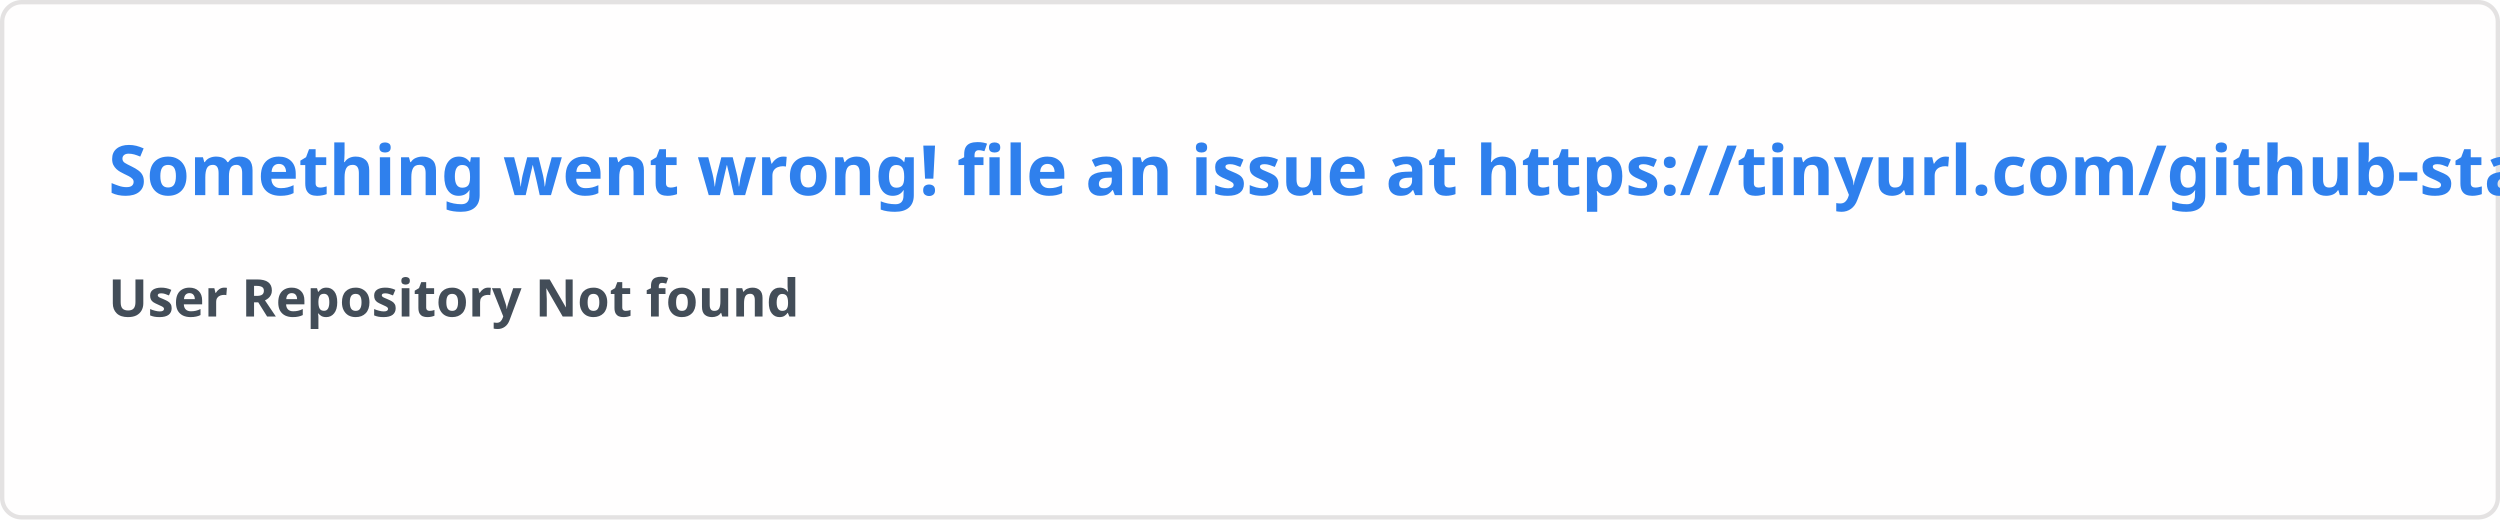
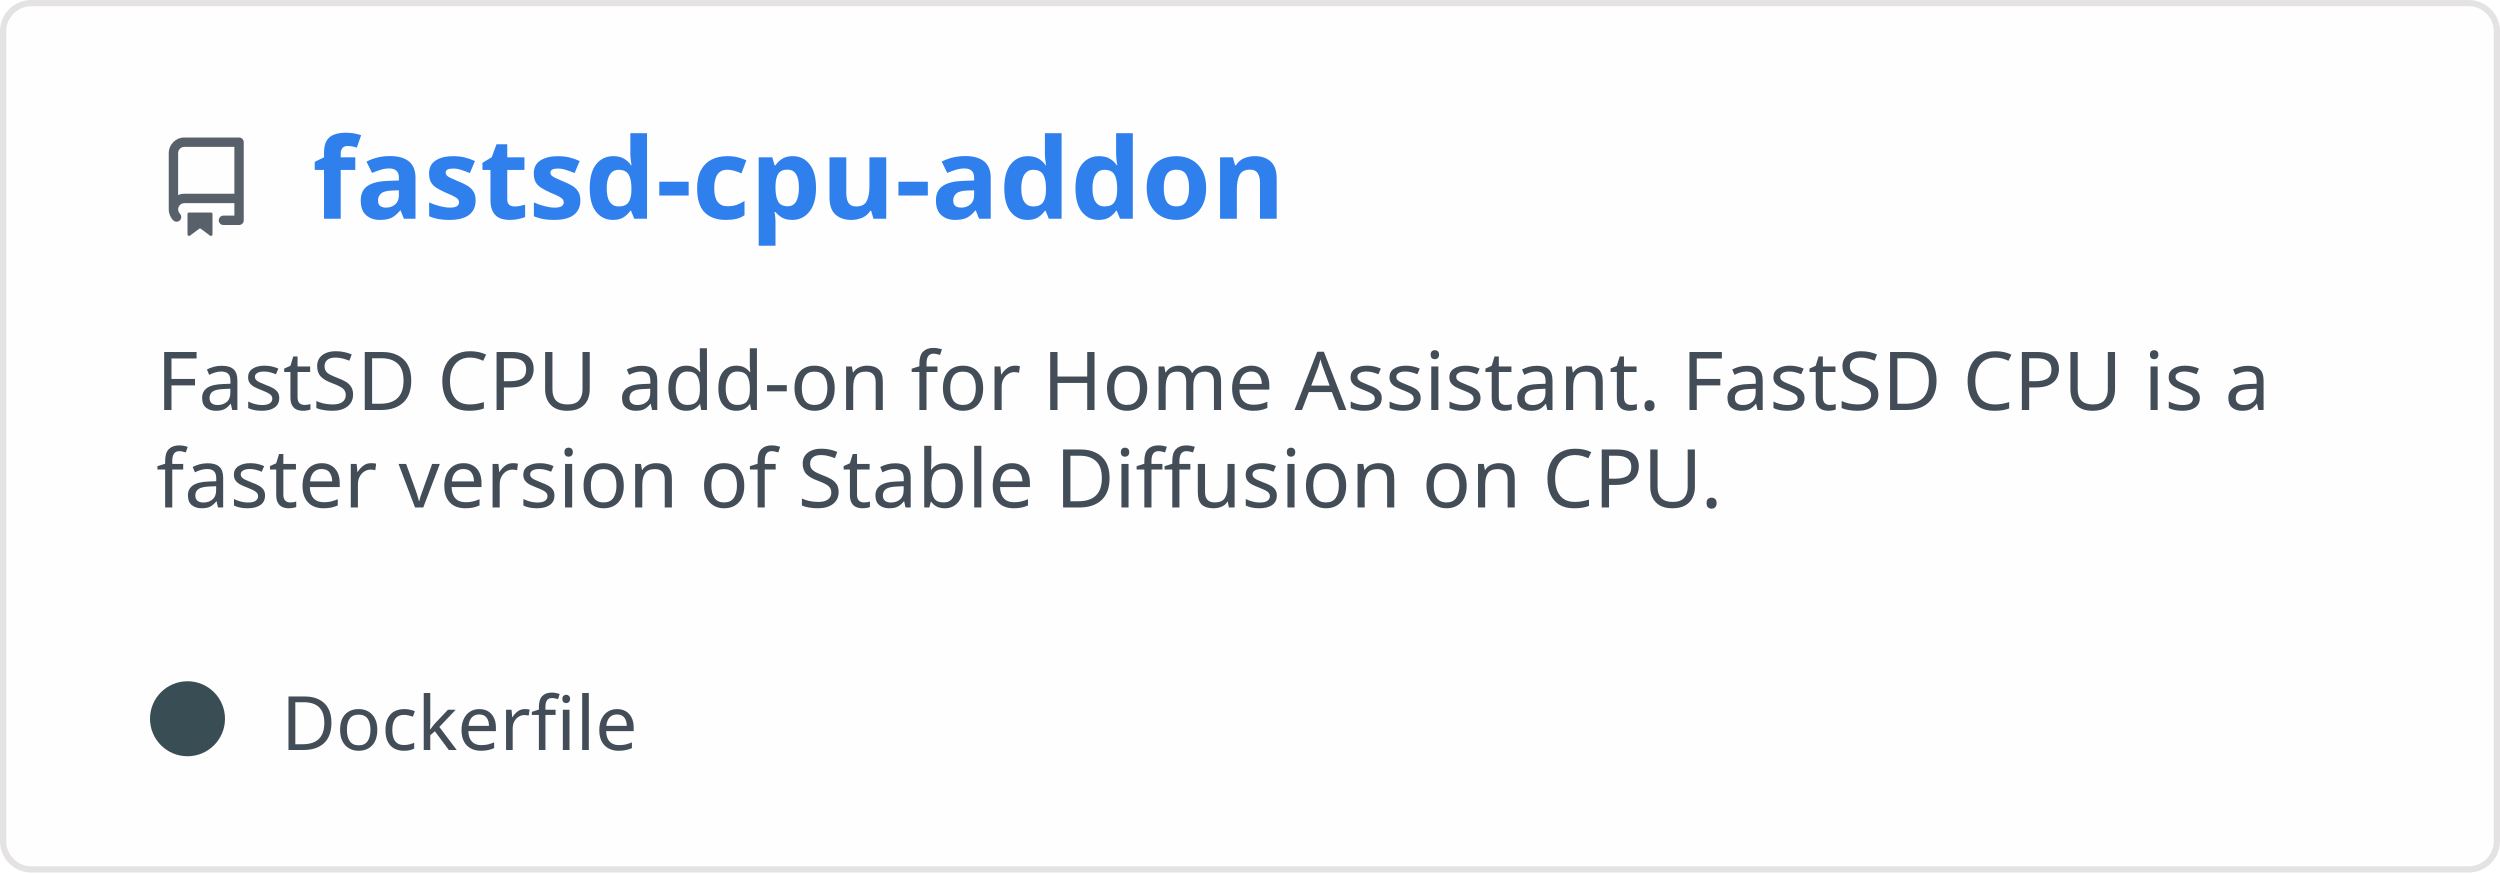
- <svg xmlns="http://www.w3.org/2000/svg" width="576.5" height="120" viewBox="0 0 576.5 120" fill="#fffefe">
+ <svg xmlns="http://www.w3.org/2000/svg" width="400" height="140" viewBox="0 0 400 140" fill="none" role="img" aria-labelledby="descId">
  <style>
-     .text { font: 600 16px 'Segoe UI', Ubuntu, Sans-Serif; fill: #2f80ed }
-     .small { font: 600 12px 'Segoe UI', Ubuntu, Sans-Serif; fill: #434d58 }
-     .gray { fill: #858585 }
-     </style>
-   <rect x="0.5" y="0.5" width="575.5" height="99%" rx="4.5" fill="#fffefe" stroke="#e4e2e2" />
-   <text x="25" y="45" class="text">Something went wrong! file an issue at https://tinyurl.com/github-stats</text>
-   <text data-testid="message" x="25" y="55" class="text small">
-     <tspan x="25" dy="18">User Repository Not found</tspan>
-     <tspan x="25" dy="18" class="gray" />
-   </text>
+           .header {
+             font: 600 18px 'Segoe UI', Ubuntu, Sans-Serif;
+             fill: #2f80ed;
+             animation: fadeInAnimation 0.8s ease-in-out forwards;
+           }
+           @supports(-moz-appearance: auto) {
+             /* Selector detects Firefox */
+             .header { font-size: 15.5px; }
+           }
+           
+     .description {
+       font: 400 13px 'Segoe UI', Ubuntu, Sans-Serif;fill: #434d58;
+       
+     }
+     .gray { font: 400 12px 'Segoe UI', Ubuntu, Sans-Serif; fill: #434d58 }
+     .badge { font: 600 11px 'Segoe UI', Ubuntu, Sans-Serif; }
+     .badge rect { opacity: 0.2 }
+ 
+     .stat { font: 400 12px 'Segoe UI', Ubuntu, Sans-Serif; fill: #434d58 }
+     .stagger {
+       opacity: 0;
+       animation: fadeInAnimation 0.3s ease-in-out forwards;
+     }
+     .not_bold { font-weight: 400 }
+     .bold { font-weight: 700 }
+     .icon {
+       fill: #586069;
+       display: block;
+     }
+   
+ 
+           
+       /* Animations */
+       @keyframes scaleInAnimation {
+         from {
+           transform: translate(-5px, 5px) scale(0);
+         }
+         to {
+           transform: translate(-5px, 5px) scale(1);
+         }
+       }
+       @keyframes fadeInAnimation {
+         from {
+           opacity: 0;
+         }
+         to {
+           opacity: 1;
+         }
+       }
+     
+           * { animation-duration: 0s !important; animation-delay: 0s !important; }
+         </style>
+   <rect data-testid="card-bg" x="0.5" y="0.5" rx="4.5" height="99%" stroke="#e4e2e2" width="399" fill="#fffefe" stroke-opacity="1" />
+   <g data-testid="card-title" transform="translate(25, 35)">
+     <g transform="translate(0, 0)">
+       <svg class="icon" x="0" y="-13" viewBox="0 0 16 16" version="1.1" width="16" height="16">
+         <path fill-rule="evenodd" d="M2 2.5A2.5 2.5 0 014.5 0h8.75a.75.75 0 01.75.75v12.5a.75.75 0 01-.75.75h-2.5a.75.75 0 110-1.5h1.75v-2h-8a1 1 0 00-.714 1.7.75.75 0 01-1.072 1.05A2.495 2.495 0 012 11.5v-9zm10.5-1V9h-8c-.356 0-.694.074-1 .208V2.5a1 1 0 011-1h8zM5 12.25v3.25a.25.25 0 00.4.2l1.45-1.087a.25.25 0 01.3 0L8.6 15.7a.25.25 0 00.4-.2v-3.25a.25.25 0 00-.25-.25h-3.5a.25.25 0 00-.25.25z" />
+       </svg>
+     </g>
+     <g transform="translate(25, 0)">
+       <text x="0" y="0" class="header" data-testid="header">fastsd-cpu-addon</text>
+     </g>
+   </g>
+   <g data-testid="main-card-body" transform="translate(0, 55)">
+     <text class="description" x="25" y="-5">
+       <tspan dy="1.2em" x="25">FastSD CPU add-on for Home Assistant. FastSD CPU is a</tspan>
+       <tspan dy="1.2em" x="25">faster version of Stable Diffusion on CPU.</tspan>
+     </text>
+     <g transform="translate(30, 65)">
+       <g transform="translate(0, 0)">
+         <g data-testid="primary-lang">
+           <circle data-testid="lang-color" cx="0" cy="-5" r="6" fill="#384d54" />
+           <text data-testid="lang-name" class="gray" x="15">Dockerfile</text>
+         </g>
+       </g>
+     </g>
+     <svg x="0" y="0">
+       <g transform="translate(-3, 88)">
+       
+     </g>
+     </svg>
+   </g>
</svg>
